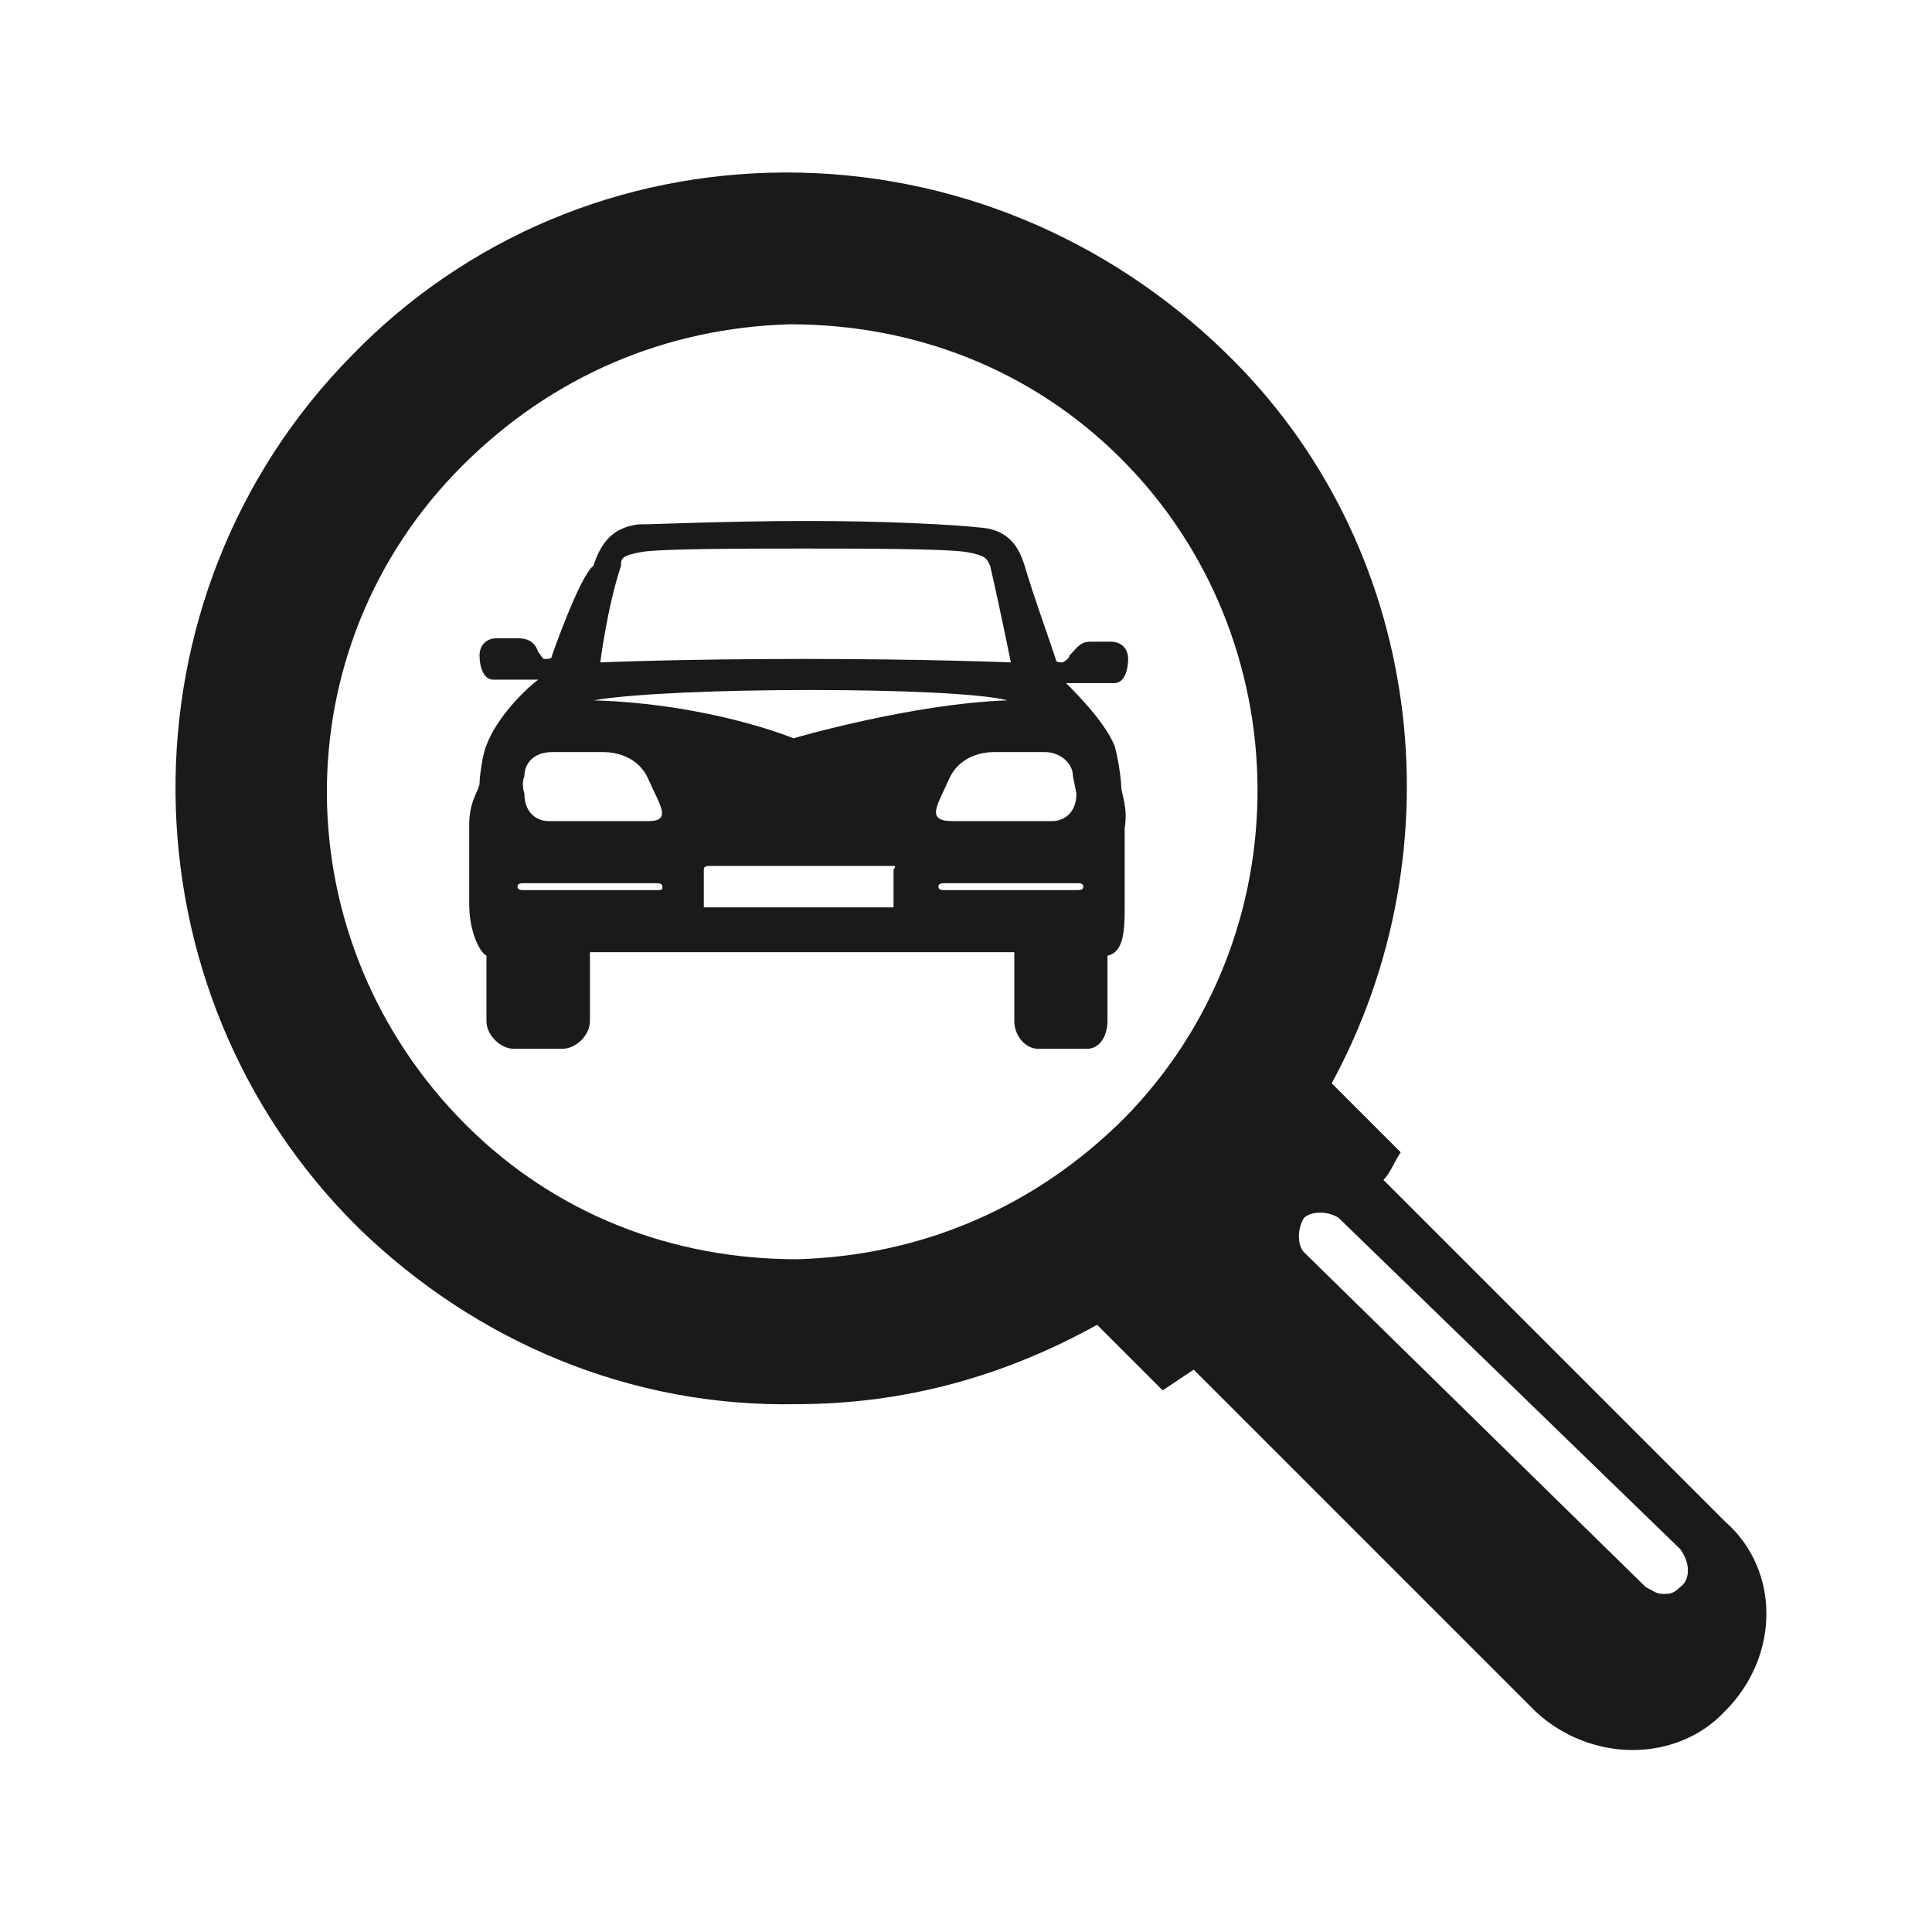
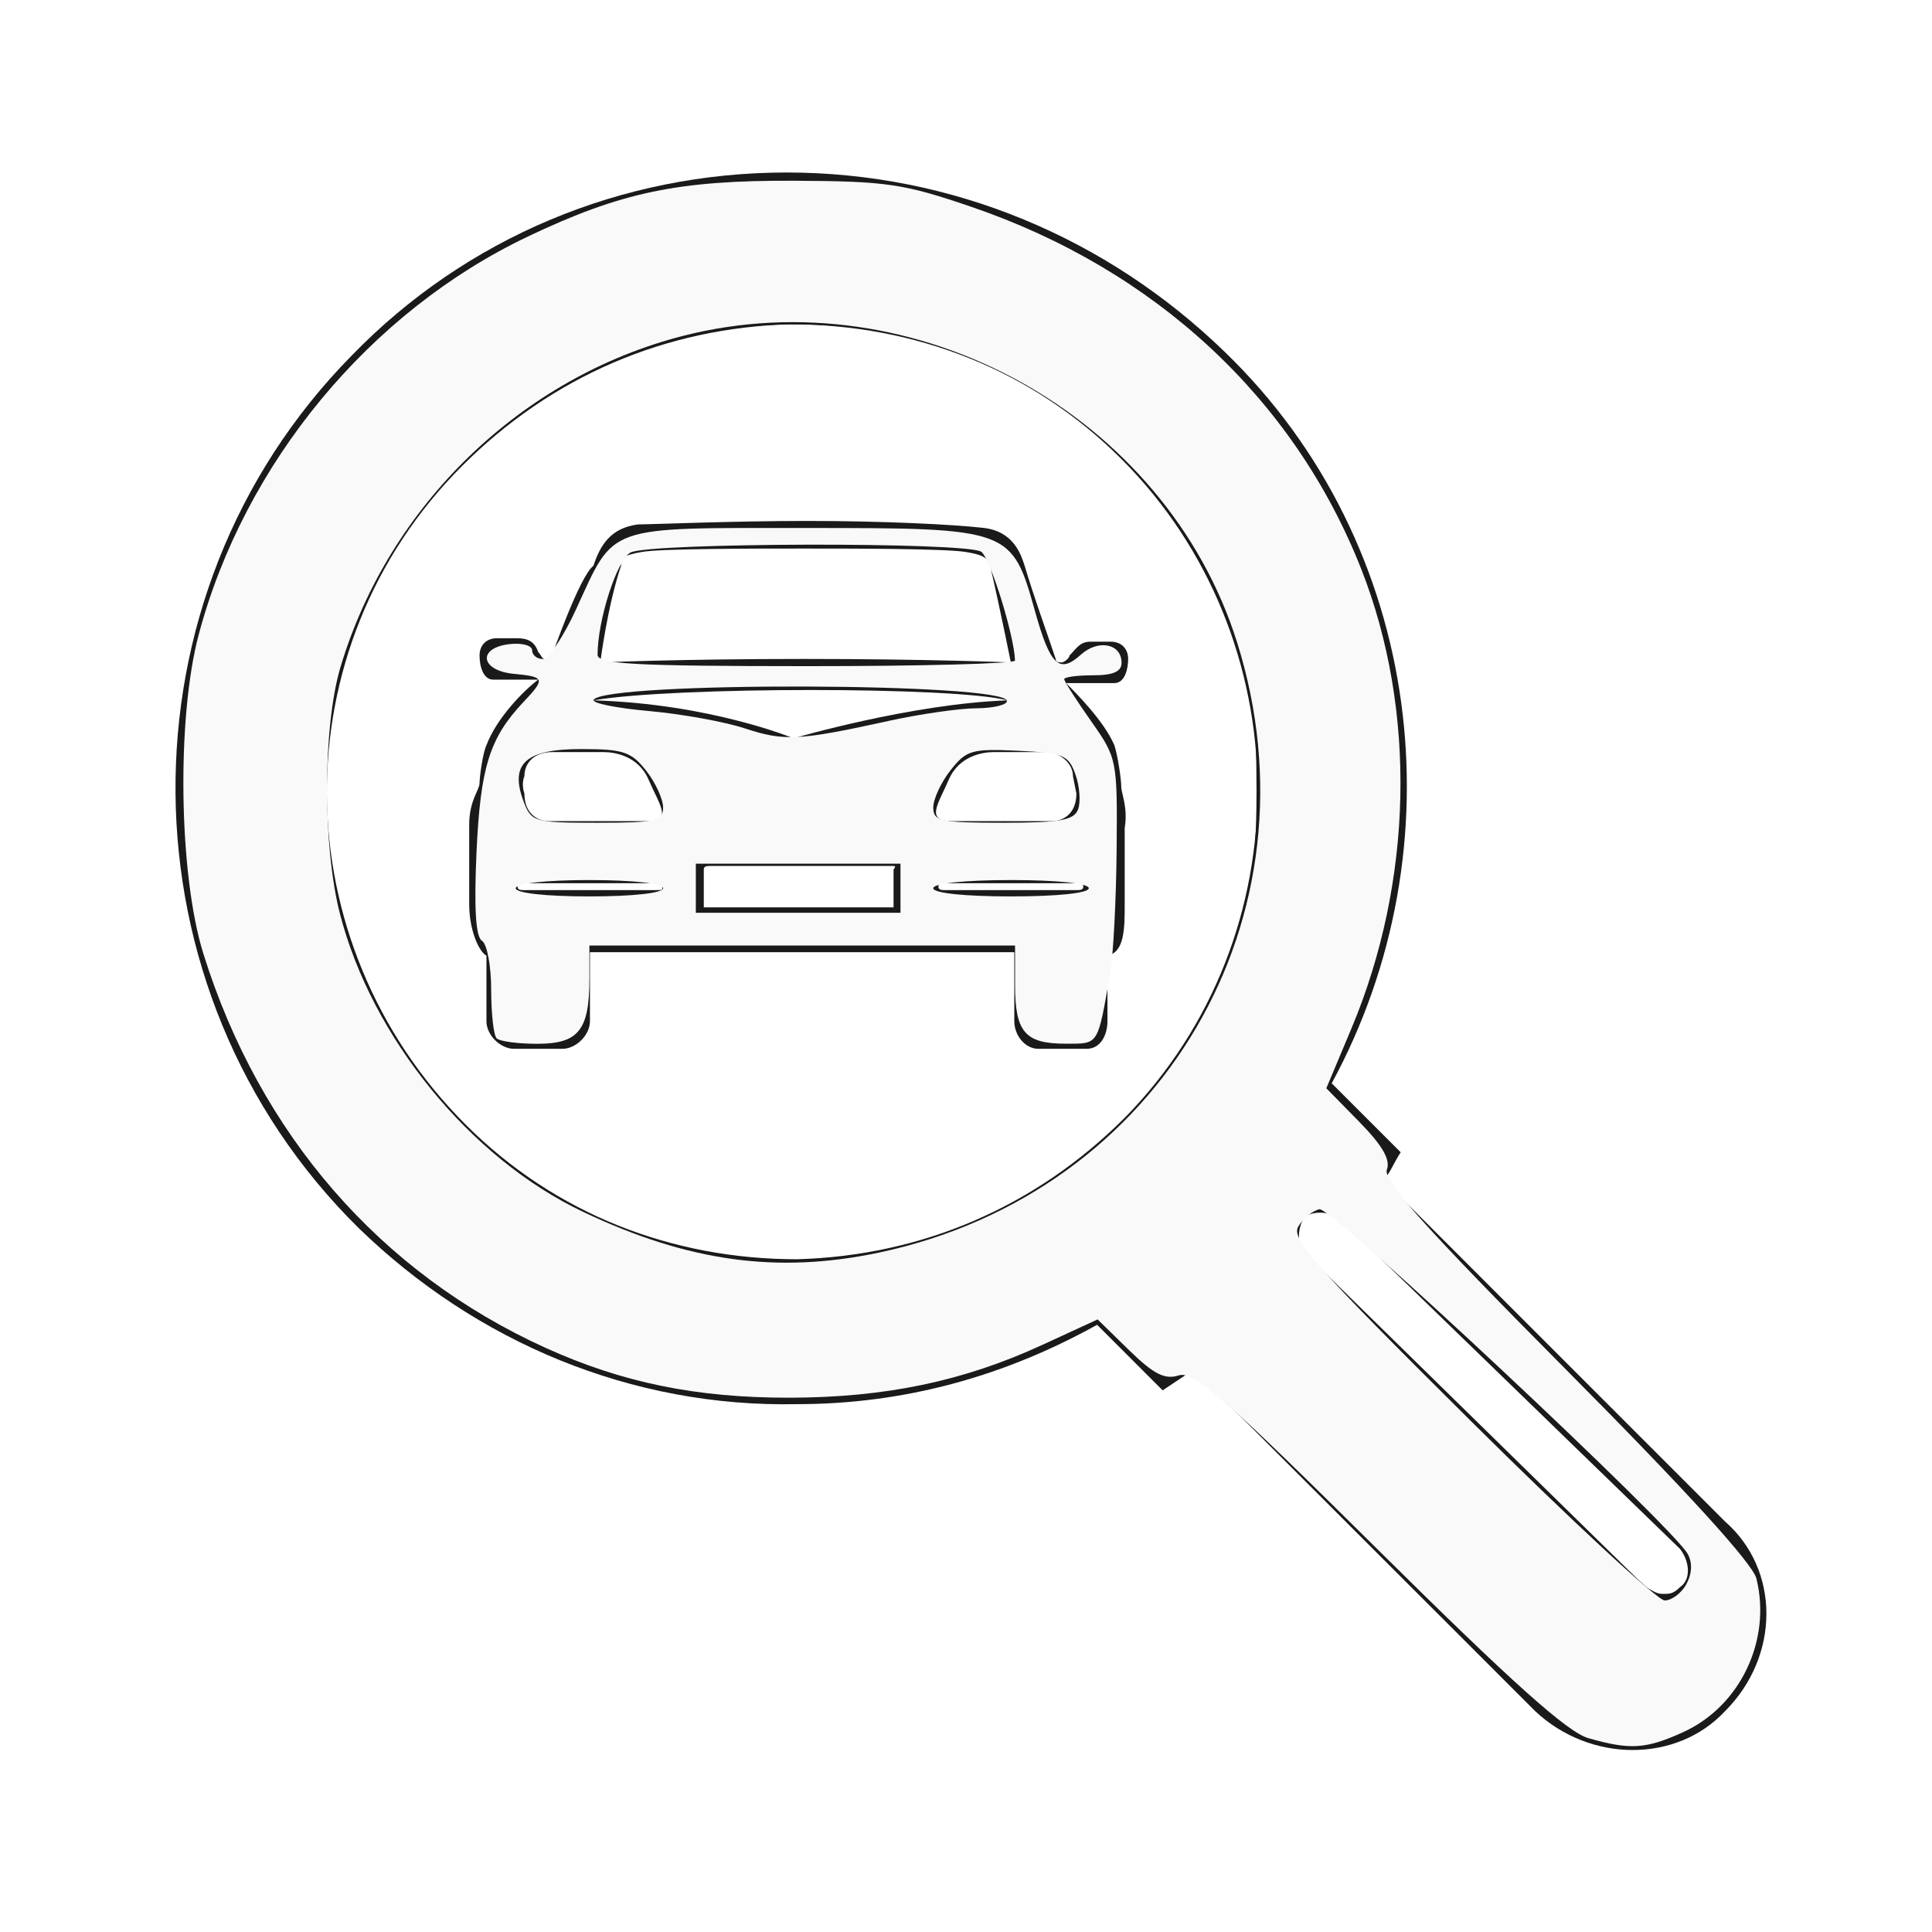
<svg xmlns="http://www.w3.org/2000/svg" version="1.1" id="Layer_1" x="0px" y="0px" viewBox="0 0 56 56" style="enable-background:new 0 0 56 56;" xml:space="preserve">
  <defs id="defs15" />
  <style type="text/css" id="style2">
	.st0{fill:#37424B;}
</style>
  <g id="g8">
    <g id="g6">
      <path class="st0" d="M50,44.1l-9.9-9.9c0.2-0.2,0.3-0.5,0.5-0.8l-2-2c3.7-6.8,2.7-15.6-3.1-21.2C32.1,6.9,27.6,5,22.8,5    c-4.8,0-9.3,1.9-12.6,5.3c-6.9,7-6.8,18.4,0.2,25.3c3.4,3.3,7.9,5.2,12.7,5.1c3.1,0,6-0.8,8.7-2.3l1.9,1.9    c0.3-0.2,0.6-0.4,0.9-0.6l9.9,9.9c1.6,1.5,4.1,1.5,5.5,0C51.6,48,51.6,45.5,50,44.1z M32.6,32.4c-2.6,2.6-5.9,4-9.5,4.1    c-3.6,0-7-1.3-9.6-3.9c-5.3-5.3-5.4-13.8-0.1-19.1c2.6-2.6,5.9-4,9.5-4.1c3.6,0,7,1.3,9.6,3.9C37.7,18.5,37.8,27.1,32.6,32.4z     M48.7,46c-0.2,0.2-0.3,0.2-0.5,0.2c-0.2,0-0.3-0.1-0.5-0.2l-9.9-9.7c-0.2-0.2-0.2-0.7,0-1c0.2-0.2,0.7-0.2,1,0l9.9,9.6    C49,45.3,49,45.8,48.7,46z" id="path4" style="fill:#1a1a1a" />
    </g>
  </g>
  <path class="st0" d="M32.5,22.8c0-0.2-0.1-0.9-0.2-1.2c-0.3-0.7-1.1-1.5-1.4-1.8c0,0,0.4,0,0.6,0c0.2,0,0.8,0,0.8,0  c0.3,0,0.4-0.4,0.4-0.7c0-0.3-0.2-0.5-0.5-0.5h-0.6c-0.3,0-0.4,0.2-0.6,0.4c0,0,0,0.1-0.2,0.2c-0.1,0-0.2,0-0.2-0.1  c-0.3-0.9-0.6-1.7-0.9-2.7c-0.1-0.3-0.3-1-1.2-1.1c-0.9-0.1-2.9-0.2-5.1-0.2c-2.2,0-4.5,0.1-4.9,0.1c-0.8,0.1-1.1,0.6-1.3,1.2  C16.8,16.7,16,19,16,19c0,0.1-0.1,0.1-0.2,0.1c-0.1,0-0.1-0.1-0.2-0.2c-0.1-0.3-0.3-0.4-0.6-0.4h-0.6c-0.3,0-0.5,0.2-0.5,0.5  c0,0.3,0.1,0.7,0.4,0.7c0,0,0.6,0,0.8,0c0.2,0,0.5,0,0.5,0c-0.4,0.3-1.2,1.1-1.5,1.9c-0.1,0.2-0.2,0.9-0.2,1.1  c0,0.2-0.3,0.5-0.3,1.2c0,0.3,0,1.4,0,2.3c0,0.8,0.3,1.4,0.5,1.5v1.9c0,0.4,0.4,0.8,0.8,0.8h1.4c0.4,0,0.8-0.4,0.8-0.8v-2  c3.3,0,9,0,12.3,0v2c0,0.4,0.3,0.8,0.7,0.8h1.4c0.4,0,0.6-0.4,0.6-0.8v-1.9c0.5-0.1,0.5-0.8,0.5-1.5c0-0.9,0-1.8,0-2.2  C32.7,23.4,32.5,23,32.5,22.8z M18,16.4c0-0.2,0-0.3,0.6-0.4c0.5-0.1,3.3-0.1,4.7-0.1c1.4,0,4.1,0,4.7,0.1c0.6,0.1,0.6,0.2,0.7,0.4  c0.3,1.3,0.6,2.8,0.6,2.8s-2.4-0.1-6-0.1c-3.6,0-5.9,0.1-5.9,0.1S17.6,17.6,18,16.4z M29.2,20.3c-2.8,0.1-6.2,1.1-6.2,1.1  s-2.4-1-5.8-1.1C19.5,19.9,27.7,19.9,29.2,20.3z M15.2,22.5c0-0.4,0.3-0.7,0.8-0.7c0.4,0,1.5,0,1.5,0c0.3,0,1,0.1,1.3,0.8  c0.3,0.7,0.7,1.2,0,1.2c-0.8,0-2.9,0-2.9,0c-0.3,0-0.7-0.2-0.7-0.8C15.1,22.7,15.2,22.5,15.2,22.5z M19,25.8h-3.8  c-0.1,0-0.2,0-0.2-0.1s0.1-0.1,0.2-0.1H19c0.1,0,0.2,0,0.2,0.1S19.2,25.8,19,25.8z M25.9,26.3h-5.3c-0.1,0-0.2,0-0.2,0v-1.1  c0-0.1,0.1-0.1,0.2-0.1h5.3c0.1,0,0,0.1,0,0.1L25.9,26.3C25.9,26.3,25.9,26.3,25.9,26.3z M27.5,22.6c0.3-0.7,1-0.8,1.3-0.8  c0,0,1.1,0,1.5,0c0.4,0,0.8,0.3,0.8,0.7l0.1,0.5c0,0.6-0.4,0.8-0.7,0.8c0,0-2.2,0-2.9,0C26.8,23.8,27.2,23.3,27.5,22.6z M31.2,25.8  h-3.8c-0.1,0-0.2,0-0.2-0.1s0.1-0.1,0.2-0.1h3.8c0.1,0,0.2,0,0.2,0.1S31.3,25.8,31.2,25.8z" id="path10" style="fill:#1a1a1a" />
+   <path style="fill:#1a1a1a;stroke-width:0.237" d="M 46.034,50.38 C 45.418,50.204 43.822,48.774 39.864,44.85 35.279,40.304 34.468,39.595 34.116,39.824 c -0.339,0.222 -0.571,0.109 -1.355,-0.657 l -0.946,-0.924 -1.611,0.742 c -2.28,1.05 -4.538,1.521 -7.306,1.527 -2.705,0.005 -4.854,-0.433 -7.087,-1.446 C 11.016,36.891 7.529,32.875 5.895,27.644 5.177,25.347 5.114,20.8 5.767,18.39 7.12,13.394 10.727,9.031 15.305,6.854 18.004,5.57 19.659,5.224 23.017,5.239 c 2.681,0.013 3.175,0.085 5.137,0.756 5.334,1.823 9.356,5.559 11.301,10.496 1.613,4.096 1.507,9.059 -0.285,13.324 l -0.726,1.729 0.956,0.974 c 0.679,0.692 0.91,1.096 0.796,1.392 -0.124,0.322 1.063,1.646 5.195,5.796 3.492,3.507 5.412,5.611 5.52,6.046 0.442,1.791 -0.471,3.706 -2.125,4.457 -1.082,0.491 -1.536,0.52 -2.752,0.172 z m 2.838,-4.448 C 49.007,45.681 49.061,45.328 48.992,45.149 48.731,44.47 38.687,35 38.227,35 c -0.518,0 -0.873,0.772 -0.571,1.241 0.54,0.839 10.248,10.149 10.582,10.149 0.214,0 0.499,-0.206 0.634,-0.457 z m -21.555,-10.096 c 3.2,-1.083 6.243,-3.669 7.669,-6.517 1.157,-2.311 1.435,-3.555 1.435,-6.422 0,-2.051 -0.111,-3.053 -0.446,-4.034 -1.938,-5.666 -6.311,-9.12 -11.943,-9.434 -4.083,-0.227 -7.344,0.915 -10.19,3.571 -3.019,2.817 -4.389,5.905 -4.381,9.874 0.008,3.8 1.102,6.675 3.542,9.312 3.708,4.007 9.155,5.395 14.315,3.65 z" id="path11" />
+   <path style="fill:#f9f9f9;stroke-width:0.237" d="" id="path13" />
+   <path style="fill:#f9f9f9;stroke-width:0.237" d="m 14.395,30.096 c -0.087,-0.087 -0.158,-0.721 -0.158,-1.41 0,-0.688 -0.12,-1.326 -0.267,-1.417 -0.181,-0.112 -0.232,-0.935 -0.158,-2.565 0.112,-2.461 0.377,-3.312 1.354,-4.348 0.649,-0.687 0.632,-0.738 -0.276,-0.825 -0.97,-0.094 -1.061,-0.753 -0.119,-0.861 0.359,-0.041 0.653,0.039 0.653,0.178 0,0.139 0.138,0.253 0.307,0.253 0.169,0 0.605,-0.65 0.969,-1.444 1.132,-2.466 0.811,-2.353 6.66,-2.353 5.928,0 5.97,0.015 6.642,2.42 0.438,1.567 0.703,1.817 1.327,1.252 0.504,-0.456 1.18,-0.321 1.18,0.235 0,0.257 -0.243,0.363 -0.831,0.363 -0.457,0 -0.831,0.05 -0.831,0.112 0,0.061 0.347,0.604 0.771,1.206 0.763,1.083 0.771,1.121 0.748,3.744 -0.013,1.458 -0.098,3.077 -0.19,3.599 -0.367,2.089 -0.321,2.017 -1.287,2.017 -1.179,0 -1.467,-0.335 -1.467,-1.708 V 27.407 h -6.169 -6.169 v 0.965 c 0,1.489 -0.316,1.883 -1.511,1.883 -0.561,0 -1.091,-0.071 -1.178,-0.158 z m 11.706,-4.35 v -0.712 h -2.966 -2.966 v 0.712 0.712 h 2.966 2.966 z m -6.881,0 c 0,-0.141 -0.87,-0.237 -2.136,-0.237 -1.266,0 -2.136,0.097 -2.136,0.237 0,0.141 0.87,0.237 2.136,0.237 1.266,0 2.136,-0.097 2.136,-0.237 z m 12.339,0 c 0,-0.142 -0.91,-0.237 -2.254,-0.237 -1.345,0 -2.254,0.096 -2.254,0.237 0,0.142 0.91,0.237 2.254,0.237 1.345,0 2.254,-0.096 2.254,-0.237 z M 19.22,23.405 c 0,-0.243 -0.221,-0.724 -0.492,-1.068 -0.432,-0.549 -0.662,-0.625 -1.89,-0.625 -1.609,0 -2.075,0.429 -1.658,1.527 0.222,0.584 0.31,0.609 2.136,0.609 1.7,0 1.904,-0.047 1.904,-0.443 z m 12.027,0.059 c 0.081,-0.211 0.049,-0.665 -0.072,-1.008 -0.2,-0.571 -0.344,-0.631 -1.671,-0.695 -1.333,-0.064 -1.494,-0.018 -1.953,0.566 -0.275,0.35 -0.5,0.835 -0.5,1.078 0,0.397 0.207,0.443 2.024,0.443 1.646,0 2.052,-0.072 2.172,-0.384 z m -5.501,-2.566 c 0.914,-0.2 2.061,-0.366 2.551,-0.368 0.489,-0.002 0.89,-0.097 0.89,-0.211 0,-0.537 -11.65,-0.57 -11.981,-0.034 -0.059,0.095 0.664,0.241 1.607,0.325 0.942,0.084 2.194,0.31 2.781,0.504 1.14,0.375 1.559,0.354 4.153,-0.215 z m 3.674,-1.751 c -0.016,-0.714 -0.725,-2.994 -0.981,-3.156 -0.451,-0.286 -9.625,-0.264 -10.164,0.024 -0.391,0.209 -0.954,1.959 -0.954,2.964 0,0.271 1.06,0.328 6.051,0.33 3.328,9.49e-4 6.049,-0.072 6.047,-0.162 z" id="path15" />
+   <path style="fill:#f9f9f9;stroke-width:0.237" d="m 46.04,50.382 c -0.607,-0.174 -2.216,-1.615 -6.094,-5.457 -4.484,-4.443 -5.346,-5.197 -5.785,-5.057 -0.399,0.127 -0.723,-0.039 -1.431,-0.73 l -0.915,-0.894 -1.611,0.742 c -2.28,1.05 -4.538,1.521 -7.306,1.527 -2.705,0.005 -4.854,-0.433 -7.087,-1.446 C 11.016,36.891 7.529,32.875 5.895,27.644 5.181,25.36 5.115,20.81 5.761,18.39 7.085,13.423 10.713,9.037 15.305,6.854 18.004,5.57 19.659,5.224 23.017,5.239 c 2.681,0.013 3.175,0.085 5.137,0.756 5.334,1.823 9.356,5.559 11.301,10.496 1.613,4.096 1.507,9.059 -0.285,13.324 l -0.726,1.729 0.956,0.974 c 0.669,0.682 0.909,1.097 0.799,1.384 -0.12,0.312 1.118,1.694 5.193,5.796 3.47,3.492 5.409,5.62 5.517,6.053 0.446,1.787 -0.468,3.706 -2.123,4.457 -1.081,0.491 -1.537,0.52 -2.746,0.173 z m 2.843,-4.47 c 0.164,-0.306 0.176,-0.62 0.034,-0.874 -0.449,-0.803 -10.332,-10.055 -10.669,-9.988 -0.192,0.038 -0.467,0.26 -0.612,0.493 -0.228,0.368 0.44,1.121 4.988,5.636 2.888,2.866 5.42,5.211 5.627,5.211 0.207,0 0.492,-0.215 0.632,-0.478 z M 25.488,36.305 C 33.659,34.574 38.359,26.552 35.855,18.61 33.781,12.034 26.521,8.019 19.804,9.734 15.113,10.932 11.265,14.651 9.868,19.339 c -0.512,1.719 -0.519,5.191 -0.014,7.15 0.927,3.593 3.771,7.081 7.041,8.634 3.053,1.45 5.645,1.807 8.593,1.182 z" id="path17" />
</svg>
